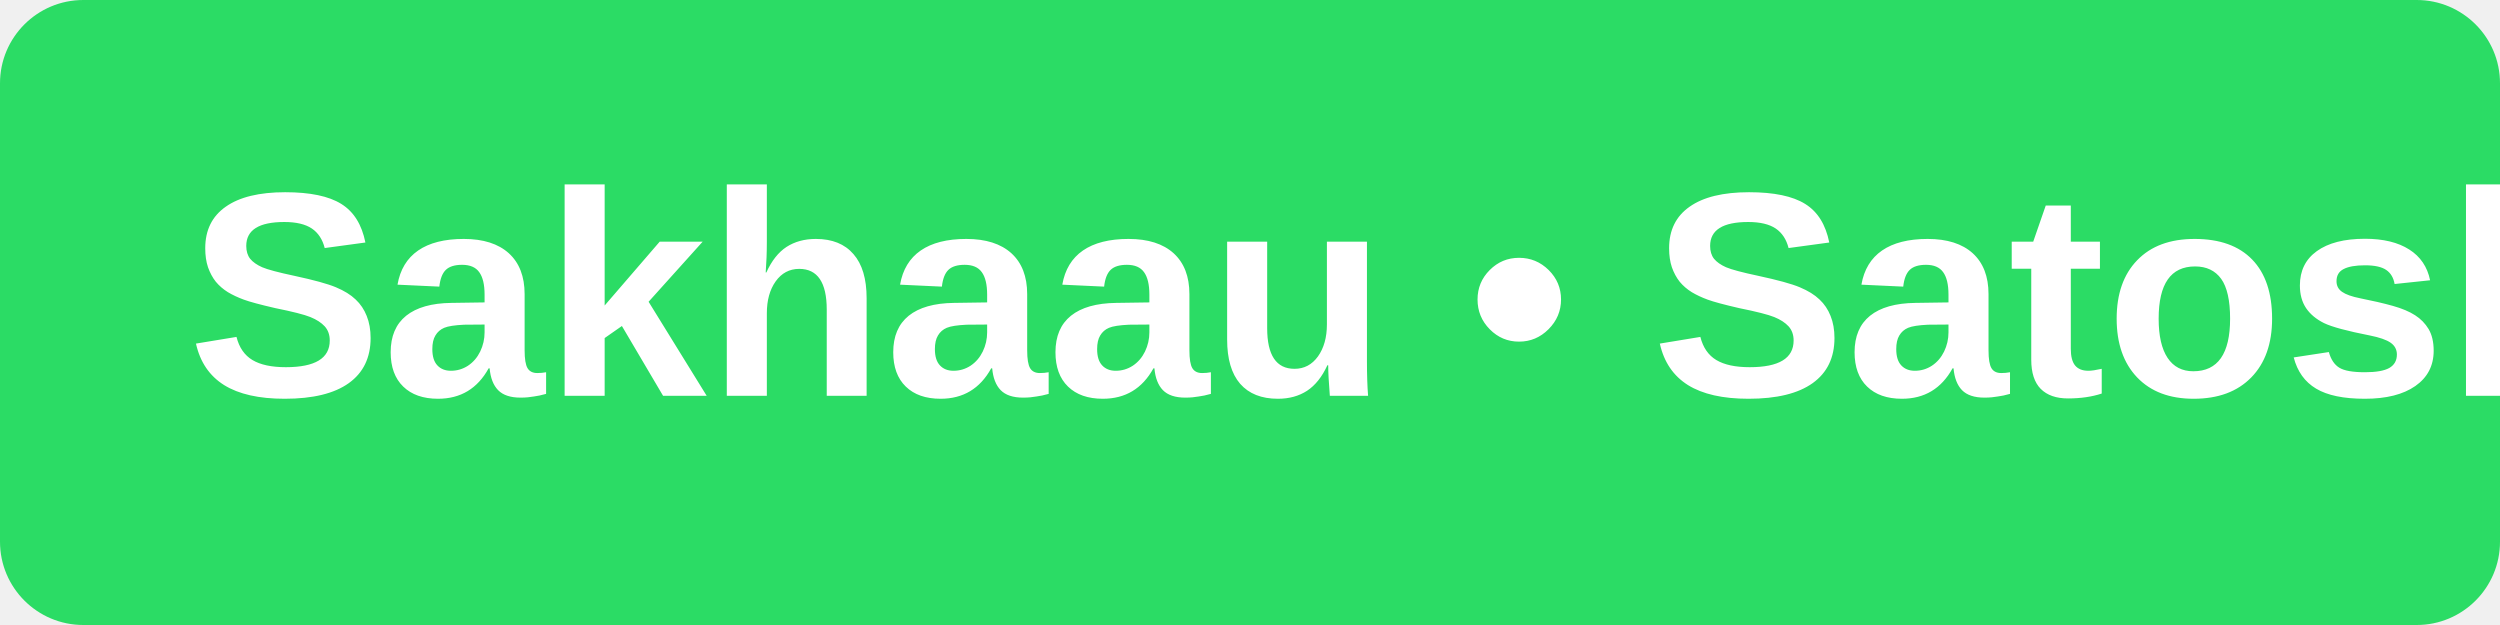
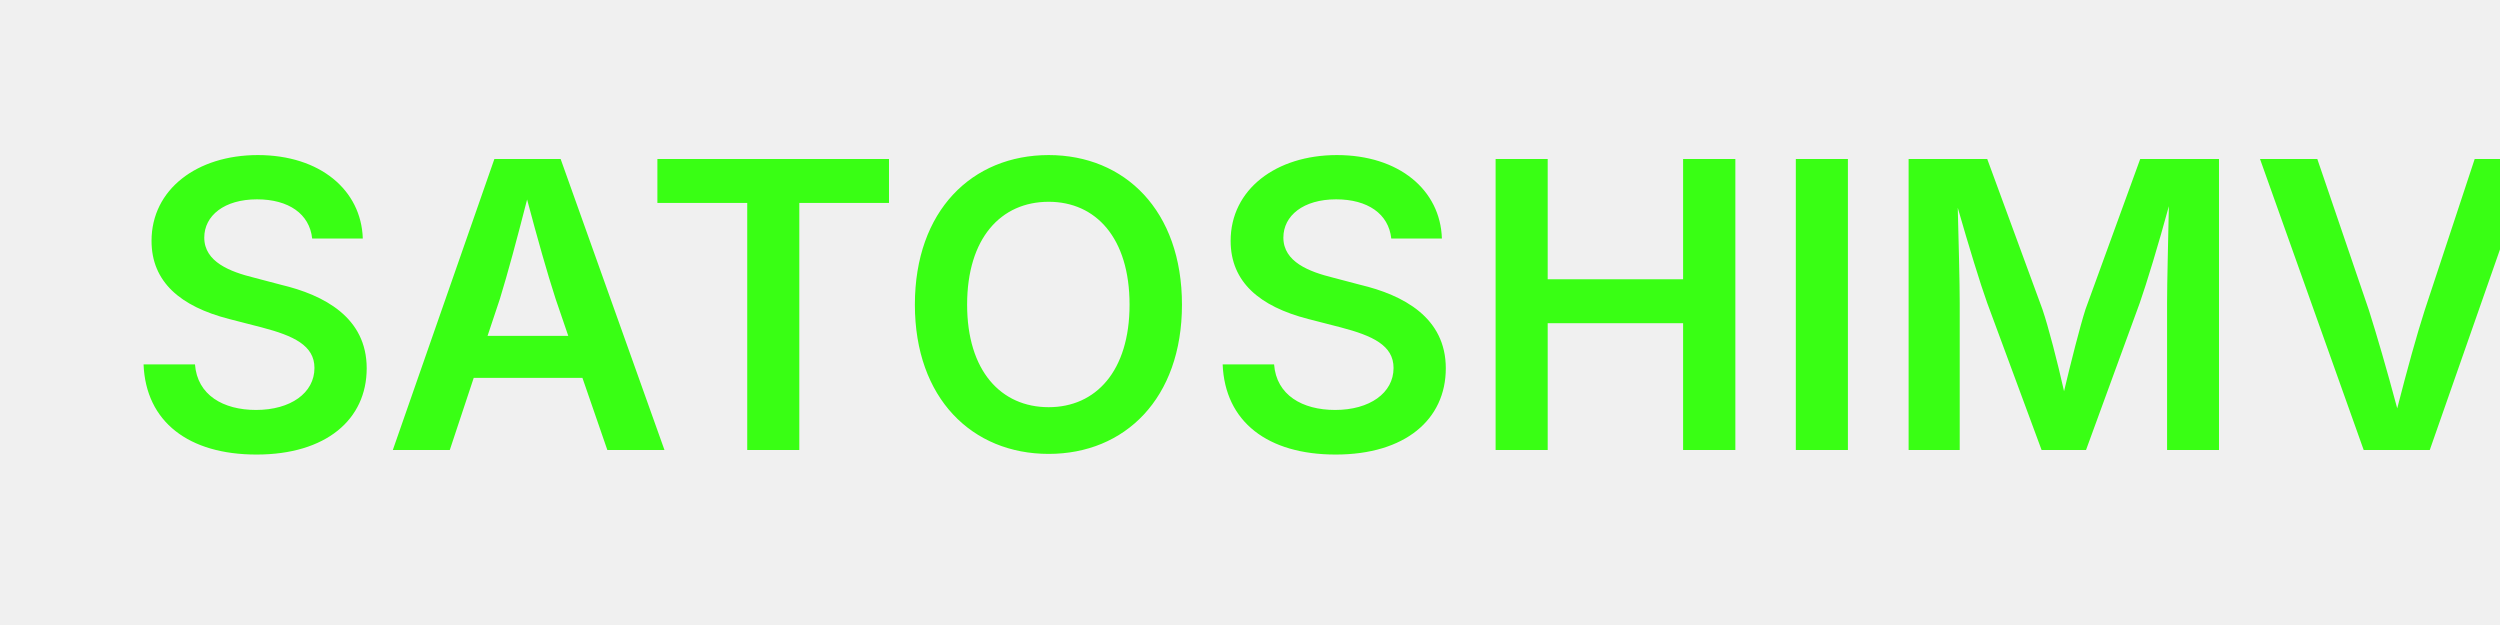
<svg xmlns="http://www.w3.org/2000/svg" width="240" height="60" viewBox="0 0 240 60">
-   <rect width="240" height="60" rx="8" fill="#2bdc65" />
-   <text x="18" y="38" font-family="Arial, Helvetica, sans-serif" font-size="28" fill="#ffffff" font-weight="700">Sakhaau • Satoshi</text>
+   <defs>
+     <style>
+       .word { font-family: "Inter", "Helvetica Neue", Arial, sans-serif; font-weight: 600; letter-spacing: 0.005em; }
+     </style>
+   </defs>
+   <text class="word" x="12.000" y="43.200" font-size="38.400" fill="#39ff14" lengthAdjust="spacingAndGlyphs" textLength="216.000">SATOSHIMV</text>
</svg>
